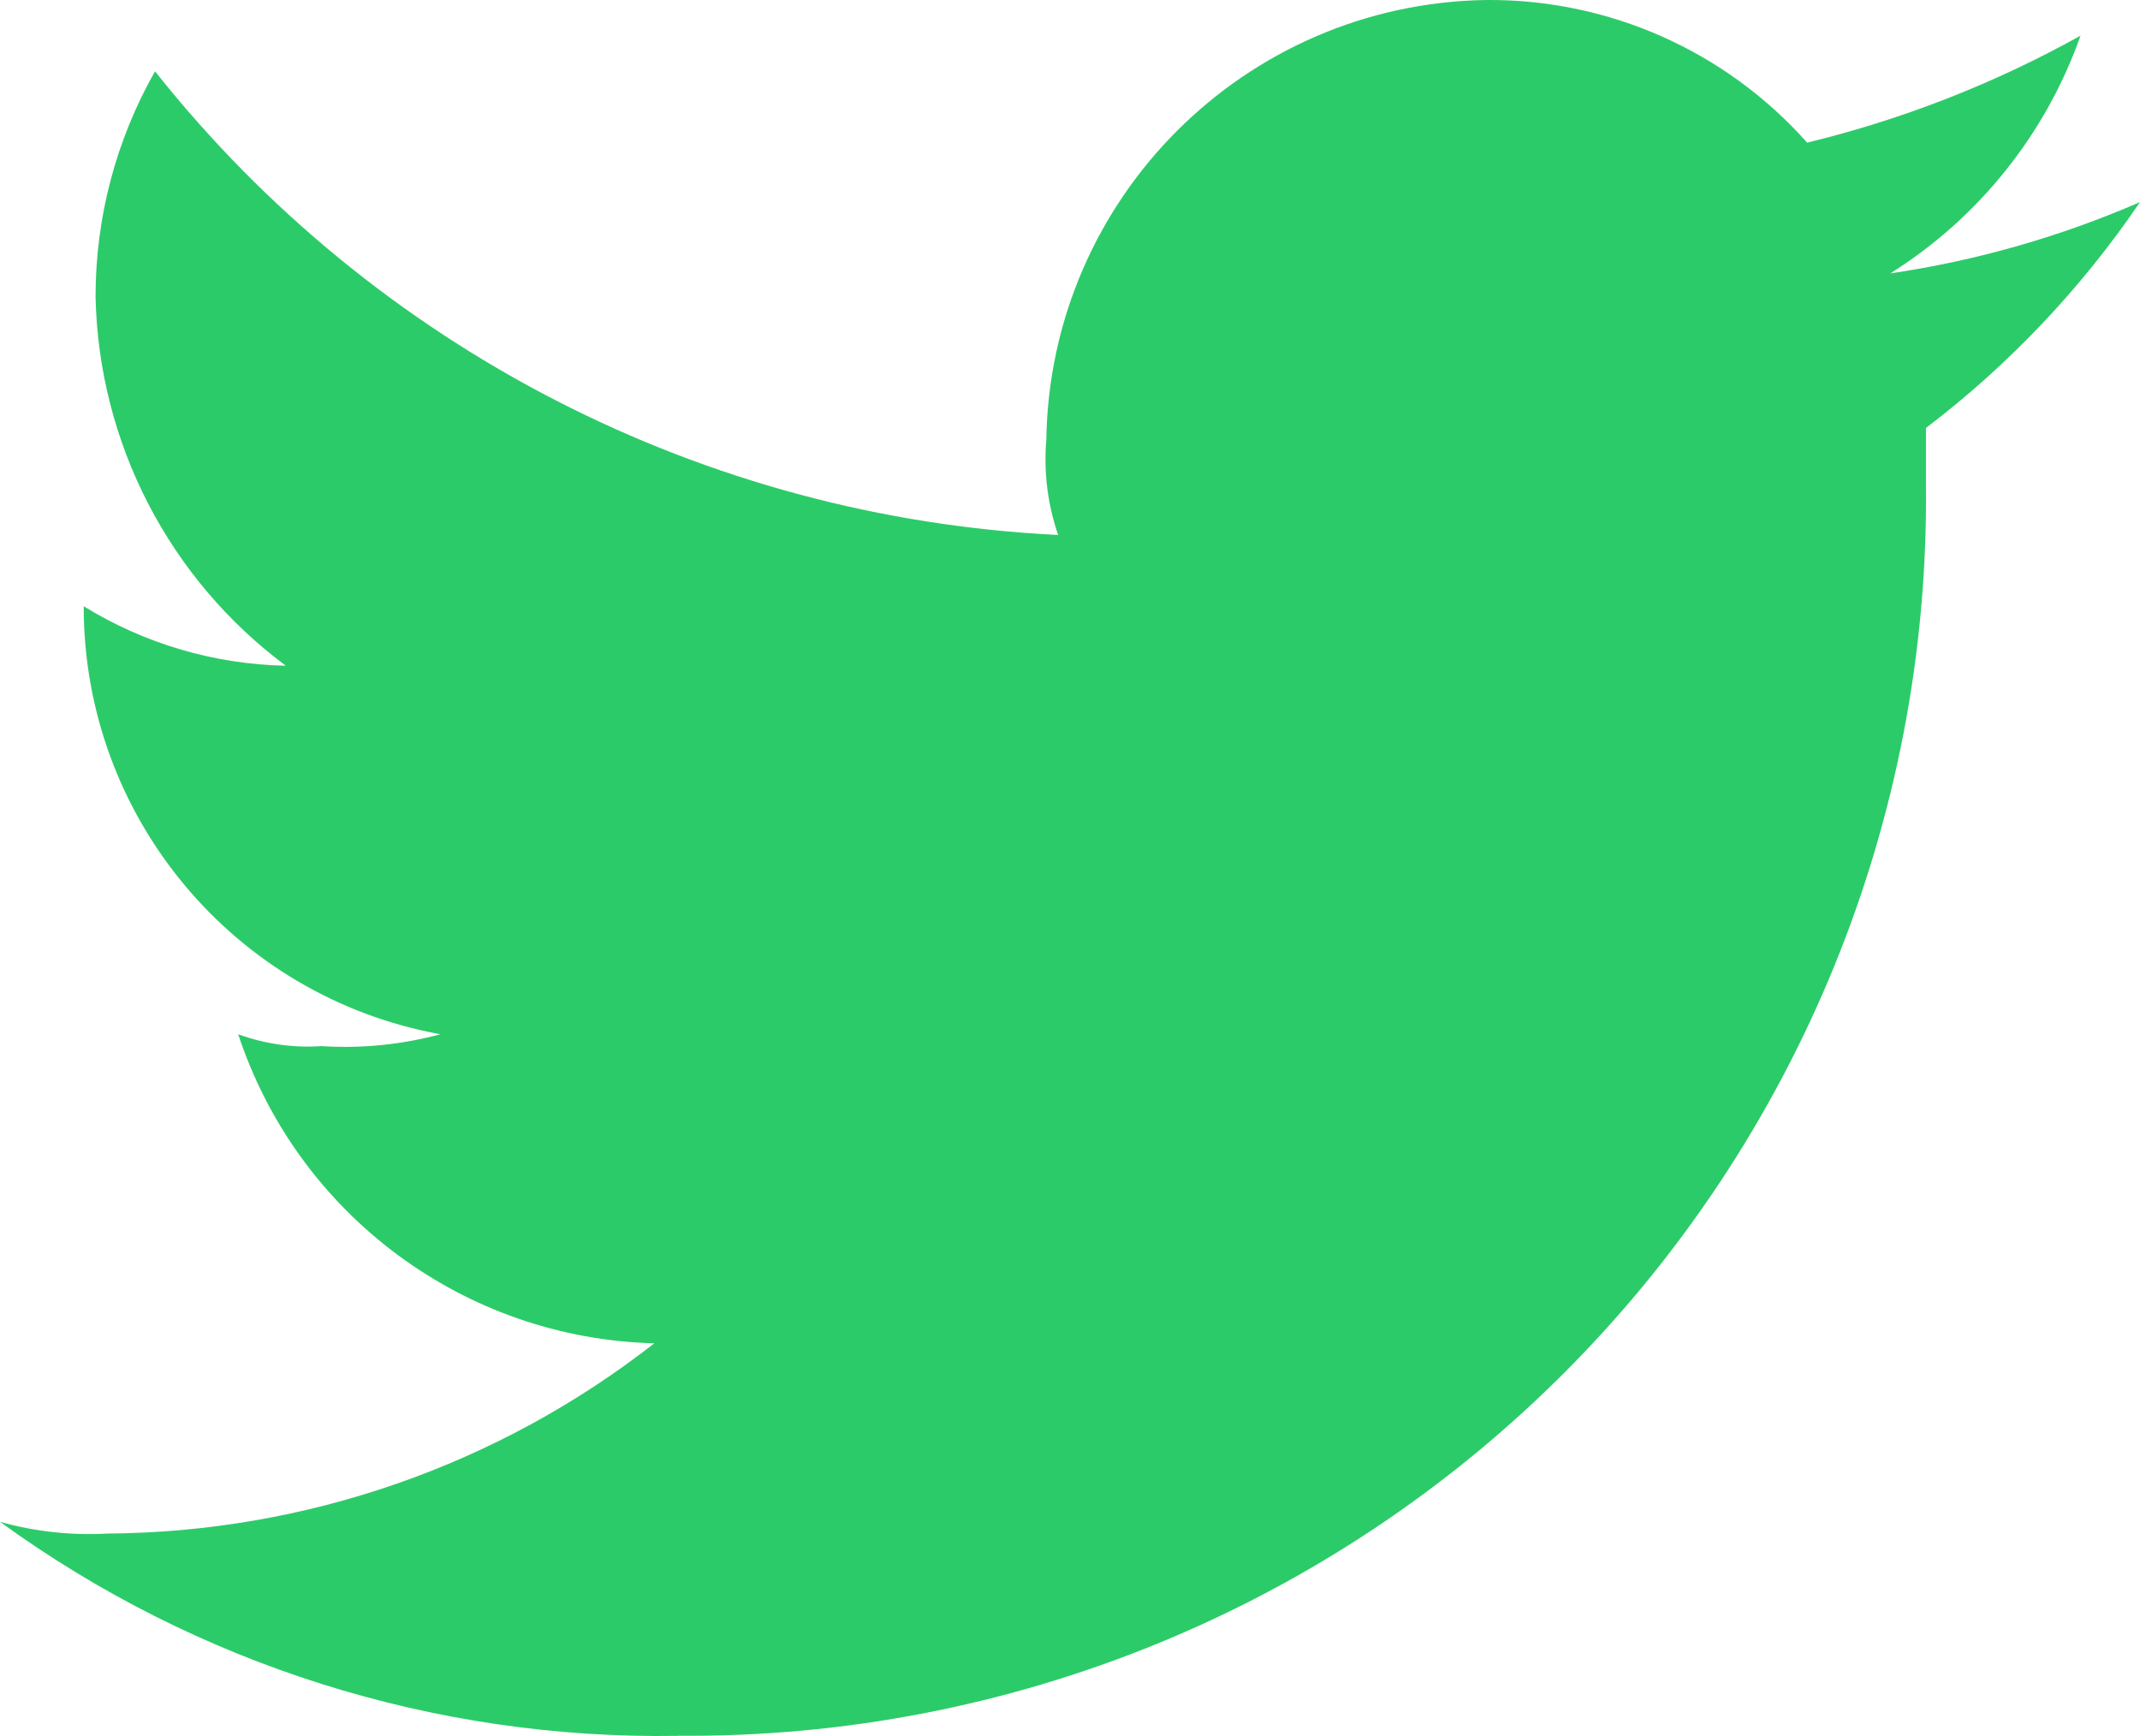
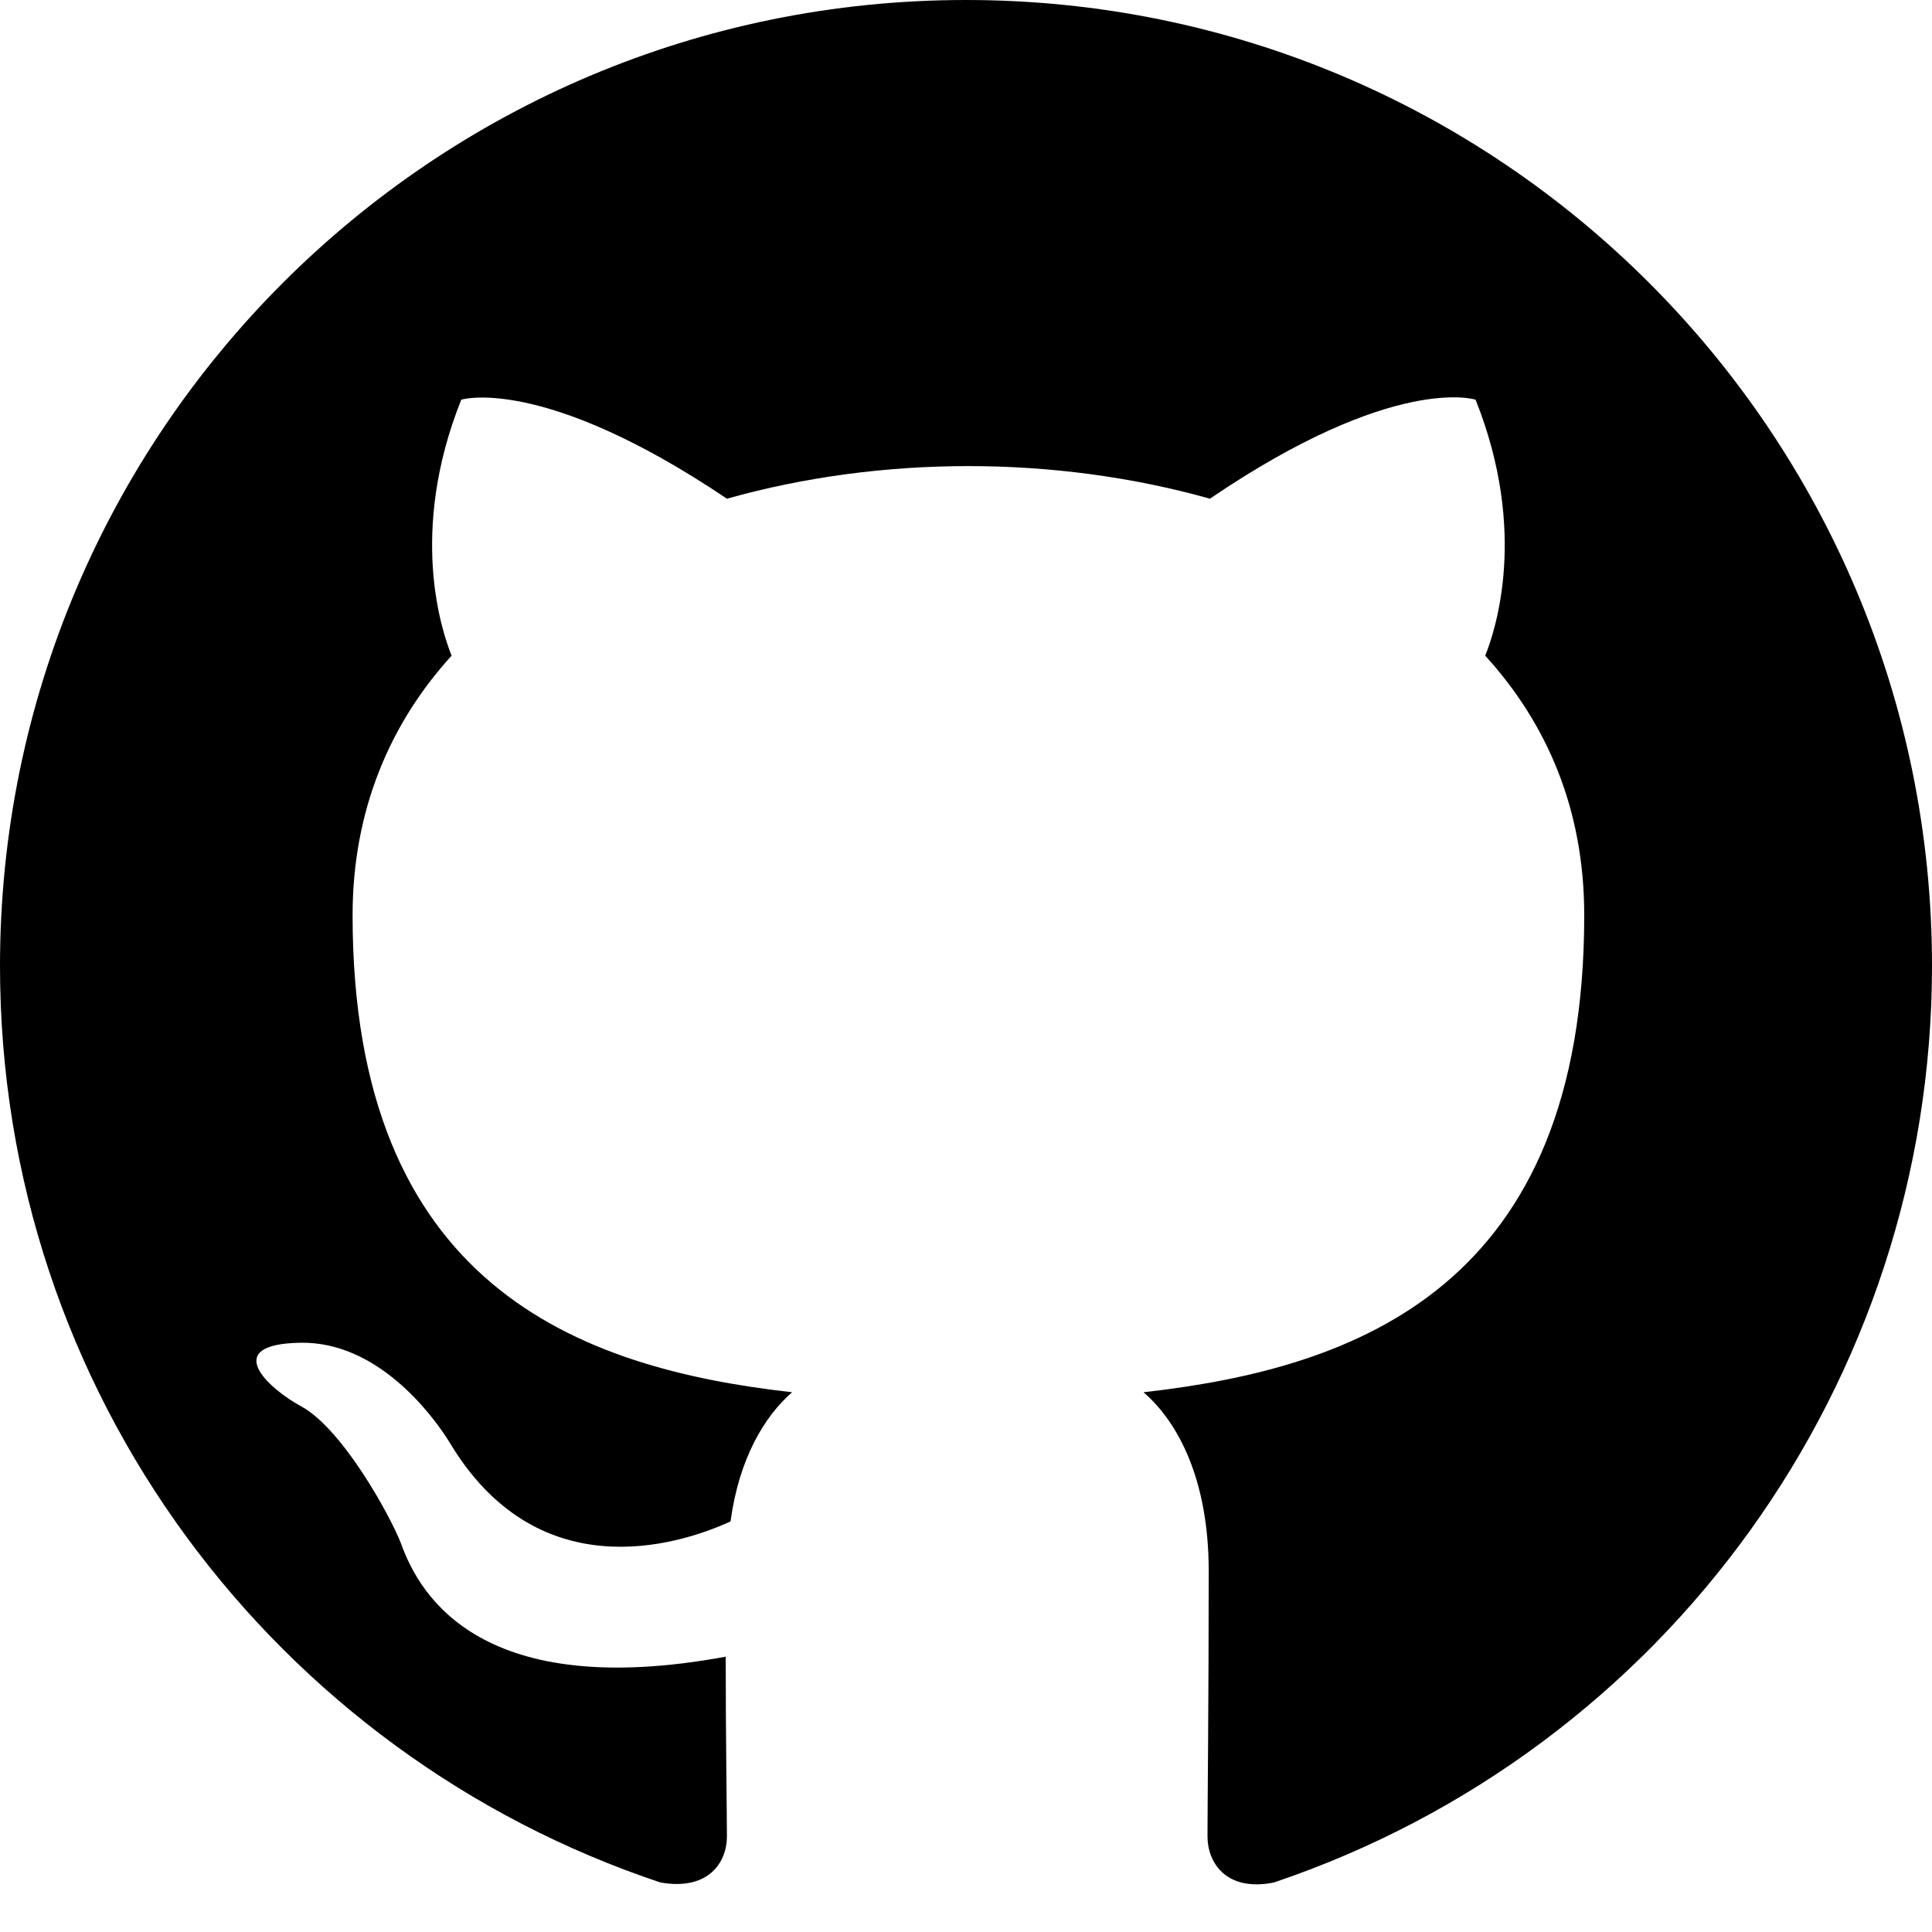
- <svg xmlns="http://www.w3.org/2000/svg" width="19.326" height="15.675" viewBox="0 0 19.326 15.675">
-   <path id="Path_12" data-name="Path 12" d="M44.12,17.675A11.173,11.173,0,0,0,55.393,6.4V5.865a8.727,8.727,0,0,0,1.933-2.04,8.913,8.913,0,0,1-2.255.644,4.177,4.177,0,0,0,1.718-2.147,9.848,9.848,0,0,1-2.469.966A3.834,3.834,0,0,0,51.421,2a4.034,4.034,0,0,0-3.972,3.972,2.093,2.093,0,0,0,.107.859A11.1,11.1,0,0,1,39.4,2.644a4.112,4.112,0,0,0-.537,2.04,4.266,4.266,0,0,0,1.718,3.328,3.619,3.619,0,0,1-1.825-.537h0a3.924,3.924,0,0,0,3.221,3.865,3.31,3.31,0,0,1-1.074.107,1.827,1.827,0,0,1-.752-.107,4.067,4.067,0,0,0,3.758,2.791,8.106,8.106,0,0,1-4.939,1.718A2.972,2.972,0,0,1,38,15.743a10.134,10.134,0,0,0,6.12,1.933" transform="translate(-38 -2)" fill="#2ccb69" fill-rule="evenodd" />
+ <svg xmlns="http://www.w3.org/2000/svg" width="16" height="16" fill="currentColor" class="bi bi-github" viewBox="0 0 16 16">
+   <path d="M8 0C3.58 0 0 3.58 0 8c0 3.54 2.29 6.53 5.47 7.59.4.07.55-.17.55-.38 0-.19-.01-.82-.01-1.49-2.01.37-2.53-.49-2.69-.94-.09-.23-.48-.94-.82-1.13-.28-.15-.68-.52-.01-.53.63-.01 1.08.58 1.23.82.72 1.21 1.87.87 2.33.66.07-.52.28-.87.51-1.07-1.78-.2-3.64-.89-3.64-3.95 0-.87.31-1.59.82-2.15-.08-.2-.36-1.02.08-2.12 0 0 .67-.21 2.2.82.64-.18 1.32-.27 2-.27.68 0 1.36.09 2 .27 1.53-1.04 2.2-.82 2.2-.82.44 1.1.16 1.92.08 2.12.51.56.82 1.27.82 2.15 0 3.07-1.87 3.75-3.65 3.95.29.25.54.73.54 1.48 0 1.07-.01 1.93-.01 2.2 0 .21.15.46.55.38A8.012 8.012 0 0 0 16 8c0-4.42-3.58-8-8-8z" />
</svg>
